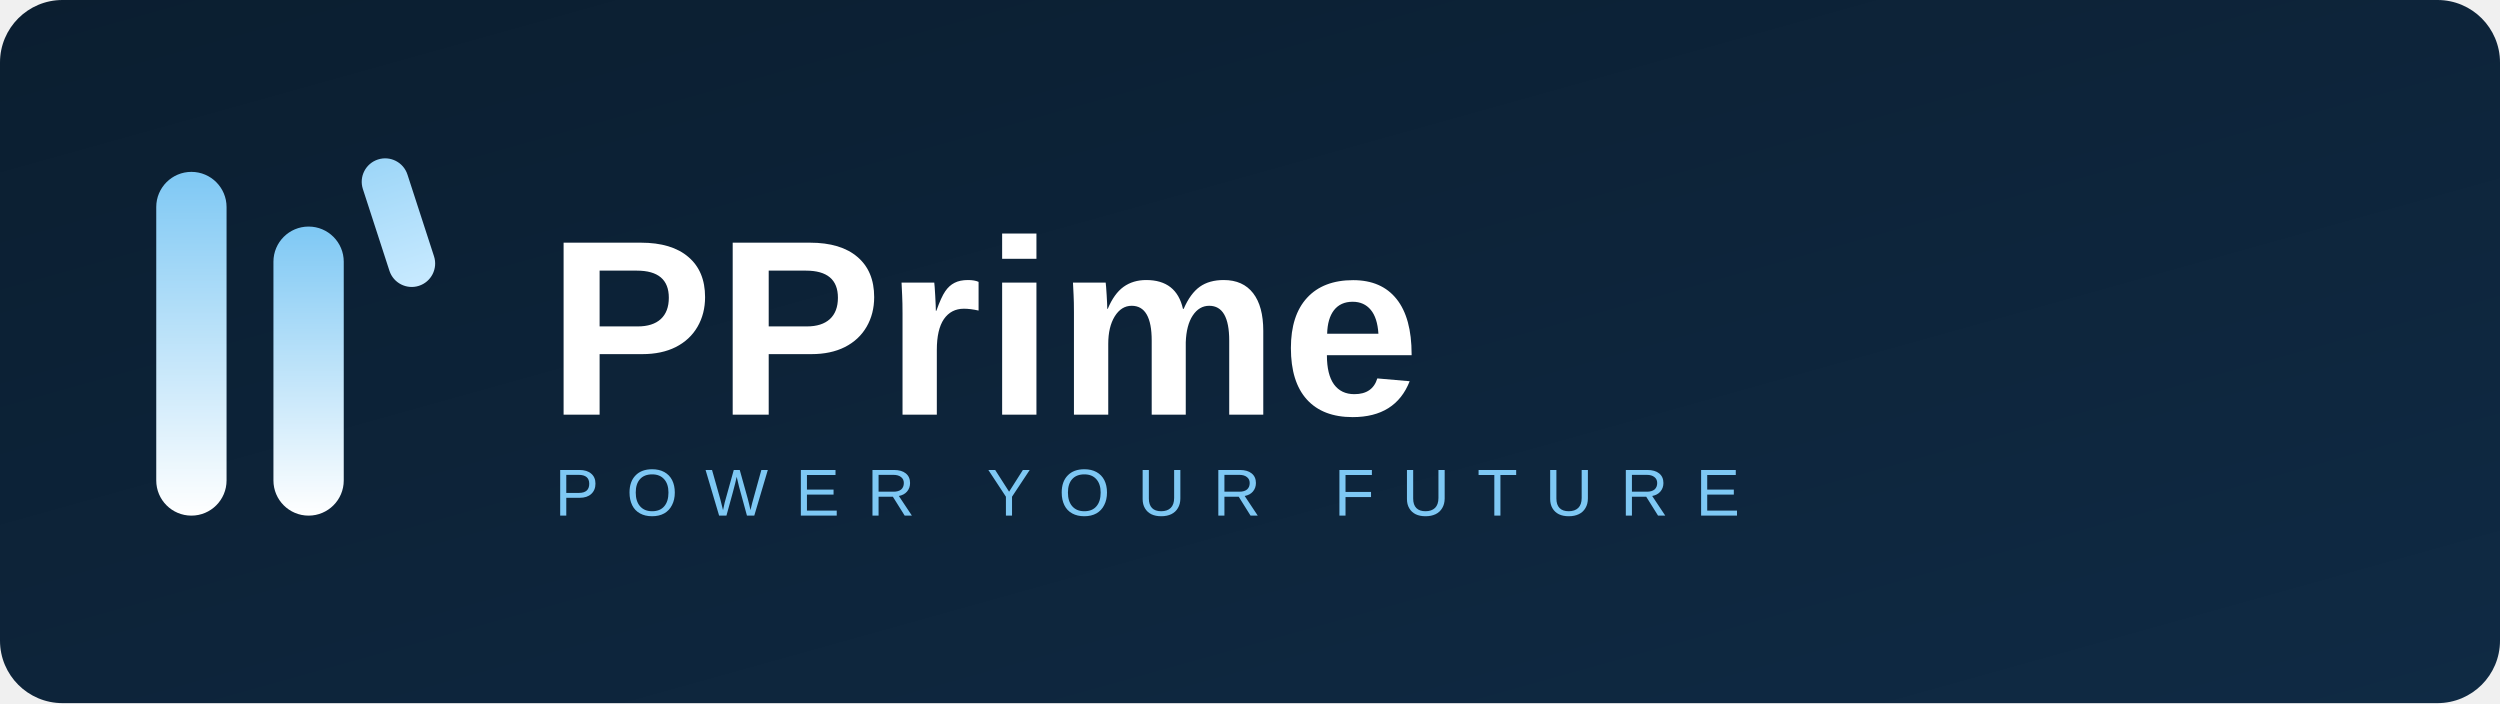
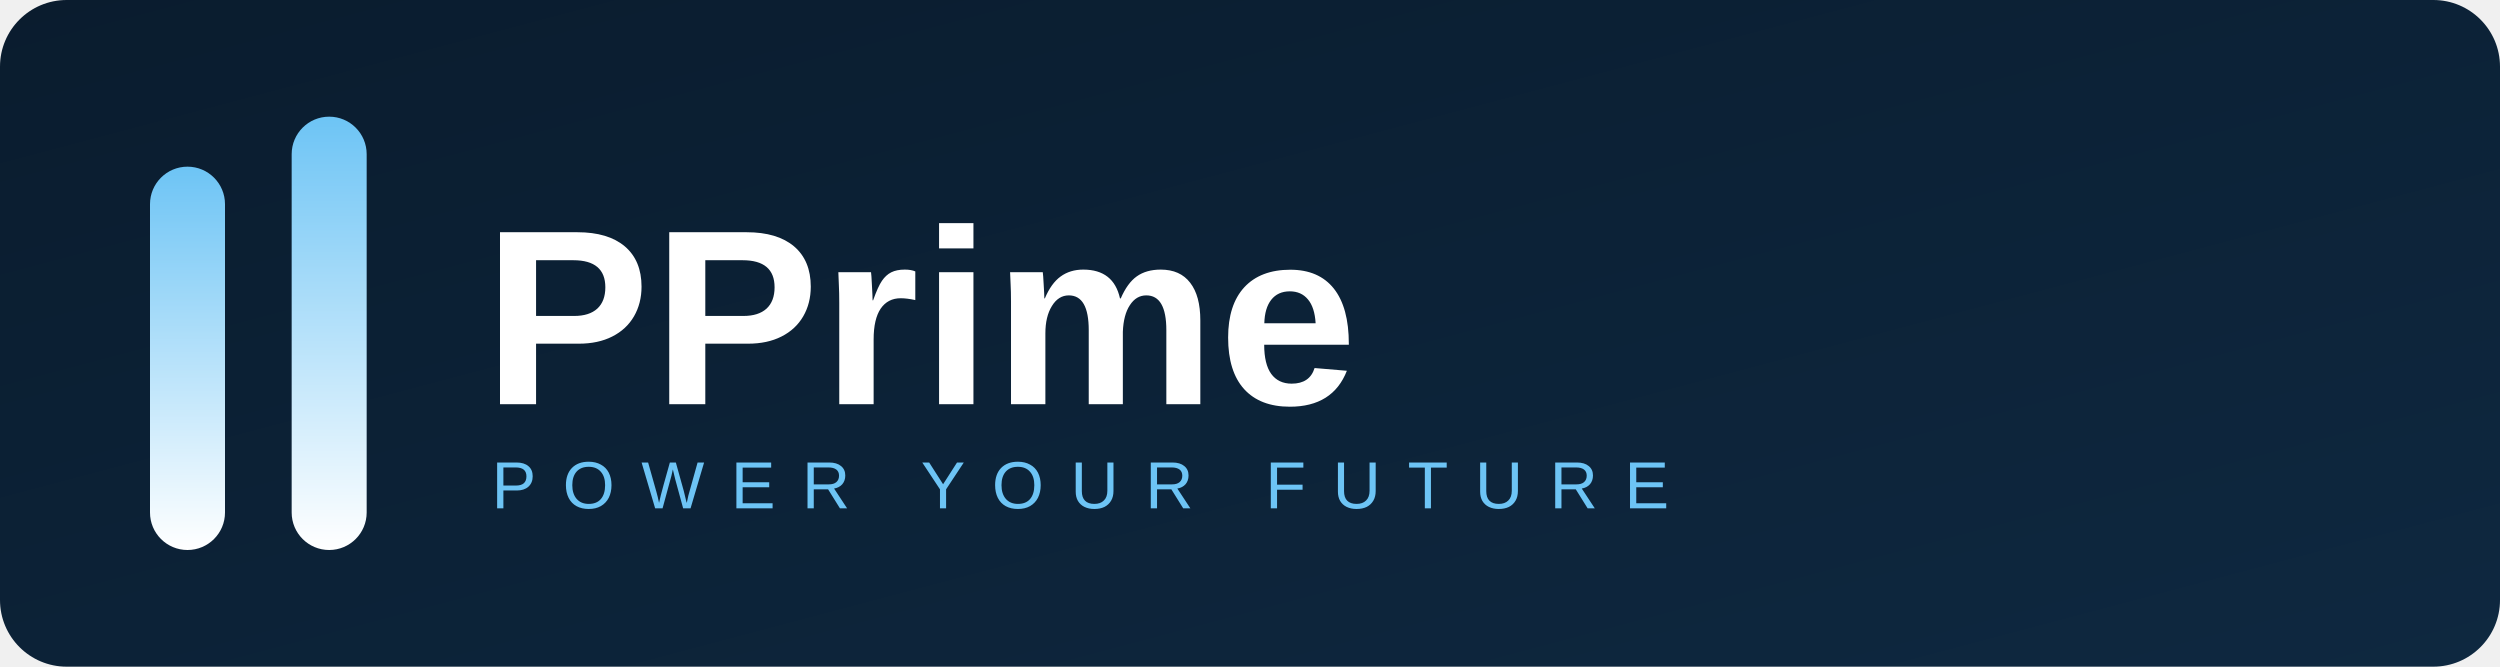
- <svg xmlns="http://www.w3.org/2000/svg" viewBox="0 0 320 90" width="320" height="90" role="img" aria-label="PPrime – Power Your Future">
+ <svg xmlns="http://www.w3.org/2000/svg" viewBox="0 0 300 80" width="300" height="80" role="img" aria-label="PPrime – Power Your Future">
  <defs>
    <linearGradient id="bg" x1="0" y1="0" x2="1" y2="1">
-       <stop offset="0%" stop-color="#0b1e30" />
-       <stop offset="100%" stop-color="#0f2a44" />
+       <stop offset="0%" stop-color="#0a1c2e" />
+       <stop offset="100%" stop-color="#0e2840" />
    </linearGradient>
-     <linearGradient id="g1" x1="0" y1="0" x2="0" y2="1">
-       <stop offset="0%" stop-color="#7ec8f4" />
+     <linearGradient id="barGrad" x1="0" y1="0" x2="0" y2="1">
+       <stop offset="0%" stop-color="#6dc4f5" />
      <stop offset="100%" stop-color="#ffffff" />
    </linearGradient>
-     <linearGradient id="g2" x1="0" y1="0" x2="0" y2="1">
-       <stop offset="0%" stop-color="#7ec8f4" />
-       <stop offset="100%" stop-color="#ffffff" />
-     </linearGradient>
-     <linearGradient id="g3" x1="0" y1="0" x2="0" y2="1">
-       <stop offset="0%" stop-color="#9dd6f8" />
-       <stop offset="100%" stop-color="#c8eaff" />
-     </linearGradient>
  </defs>
-   <rect width="320" height="90" rx="8" fill="url(#bg)" />
-   <rect x="20" y="22" width="9" height="44" rx="4.5" fill="url(#g1)" />
-   <rect x="35" y="29" width="9" height="37" rx="4.5" fill="url(#g2)" />
-   <rect x="48" y="20" width="6" height="17" rx="3" fill="url(#g3)" transform="rotate(-18 51 28.5)" />
-   <text x="70" y="44" font-family="'Segoe UI', 'Helvetica Neue', 'Arial', sans-serif" font-size="32" font-weight="800" fill="#ffffff" dominant-baseline="middle" letter-spacing="0.3">PPrime</text>
-   <text x="71" y="66" font-family="'Segoe UI', 'Helvetica Neue', 'Arial', sans-serif" font-size="8.5" font-weight="400" fill="#7ec8f4" letter-spacing="3.5">POWER YOUR FUTURE</text>
+   <rect width="300" height="80" rx="8" fill="url(#bg)" />
+   <rect x="18" y="20" width="9" height="46" rx="4.5" fill="url(#barGrad)" />
+   <rect x="35" y="14" width="9" height="52" rx="4.5" fill="url(#barGrad)" />
+   <text x="58" y="40" font-family="'Segoe UI', 'Helvetica Neue', Arial, sans-serif" font-size="30" font-weight="800" fill="#ffffff" dominant-baseline="middle" letter-spacing="0.3">PPrime</text>
+   <text x="59" y="61" font-family="'Segoe UI', 'Helvetica Neue', Arial, sans-serif" font-size="8" font-weight="400" fill="#6dc4f5" letter-spacing="3.2">POWER YOUR FUTURE</text>
</svg>
